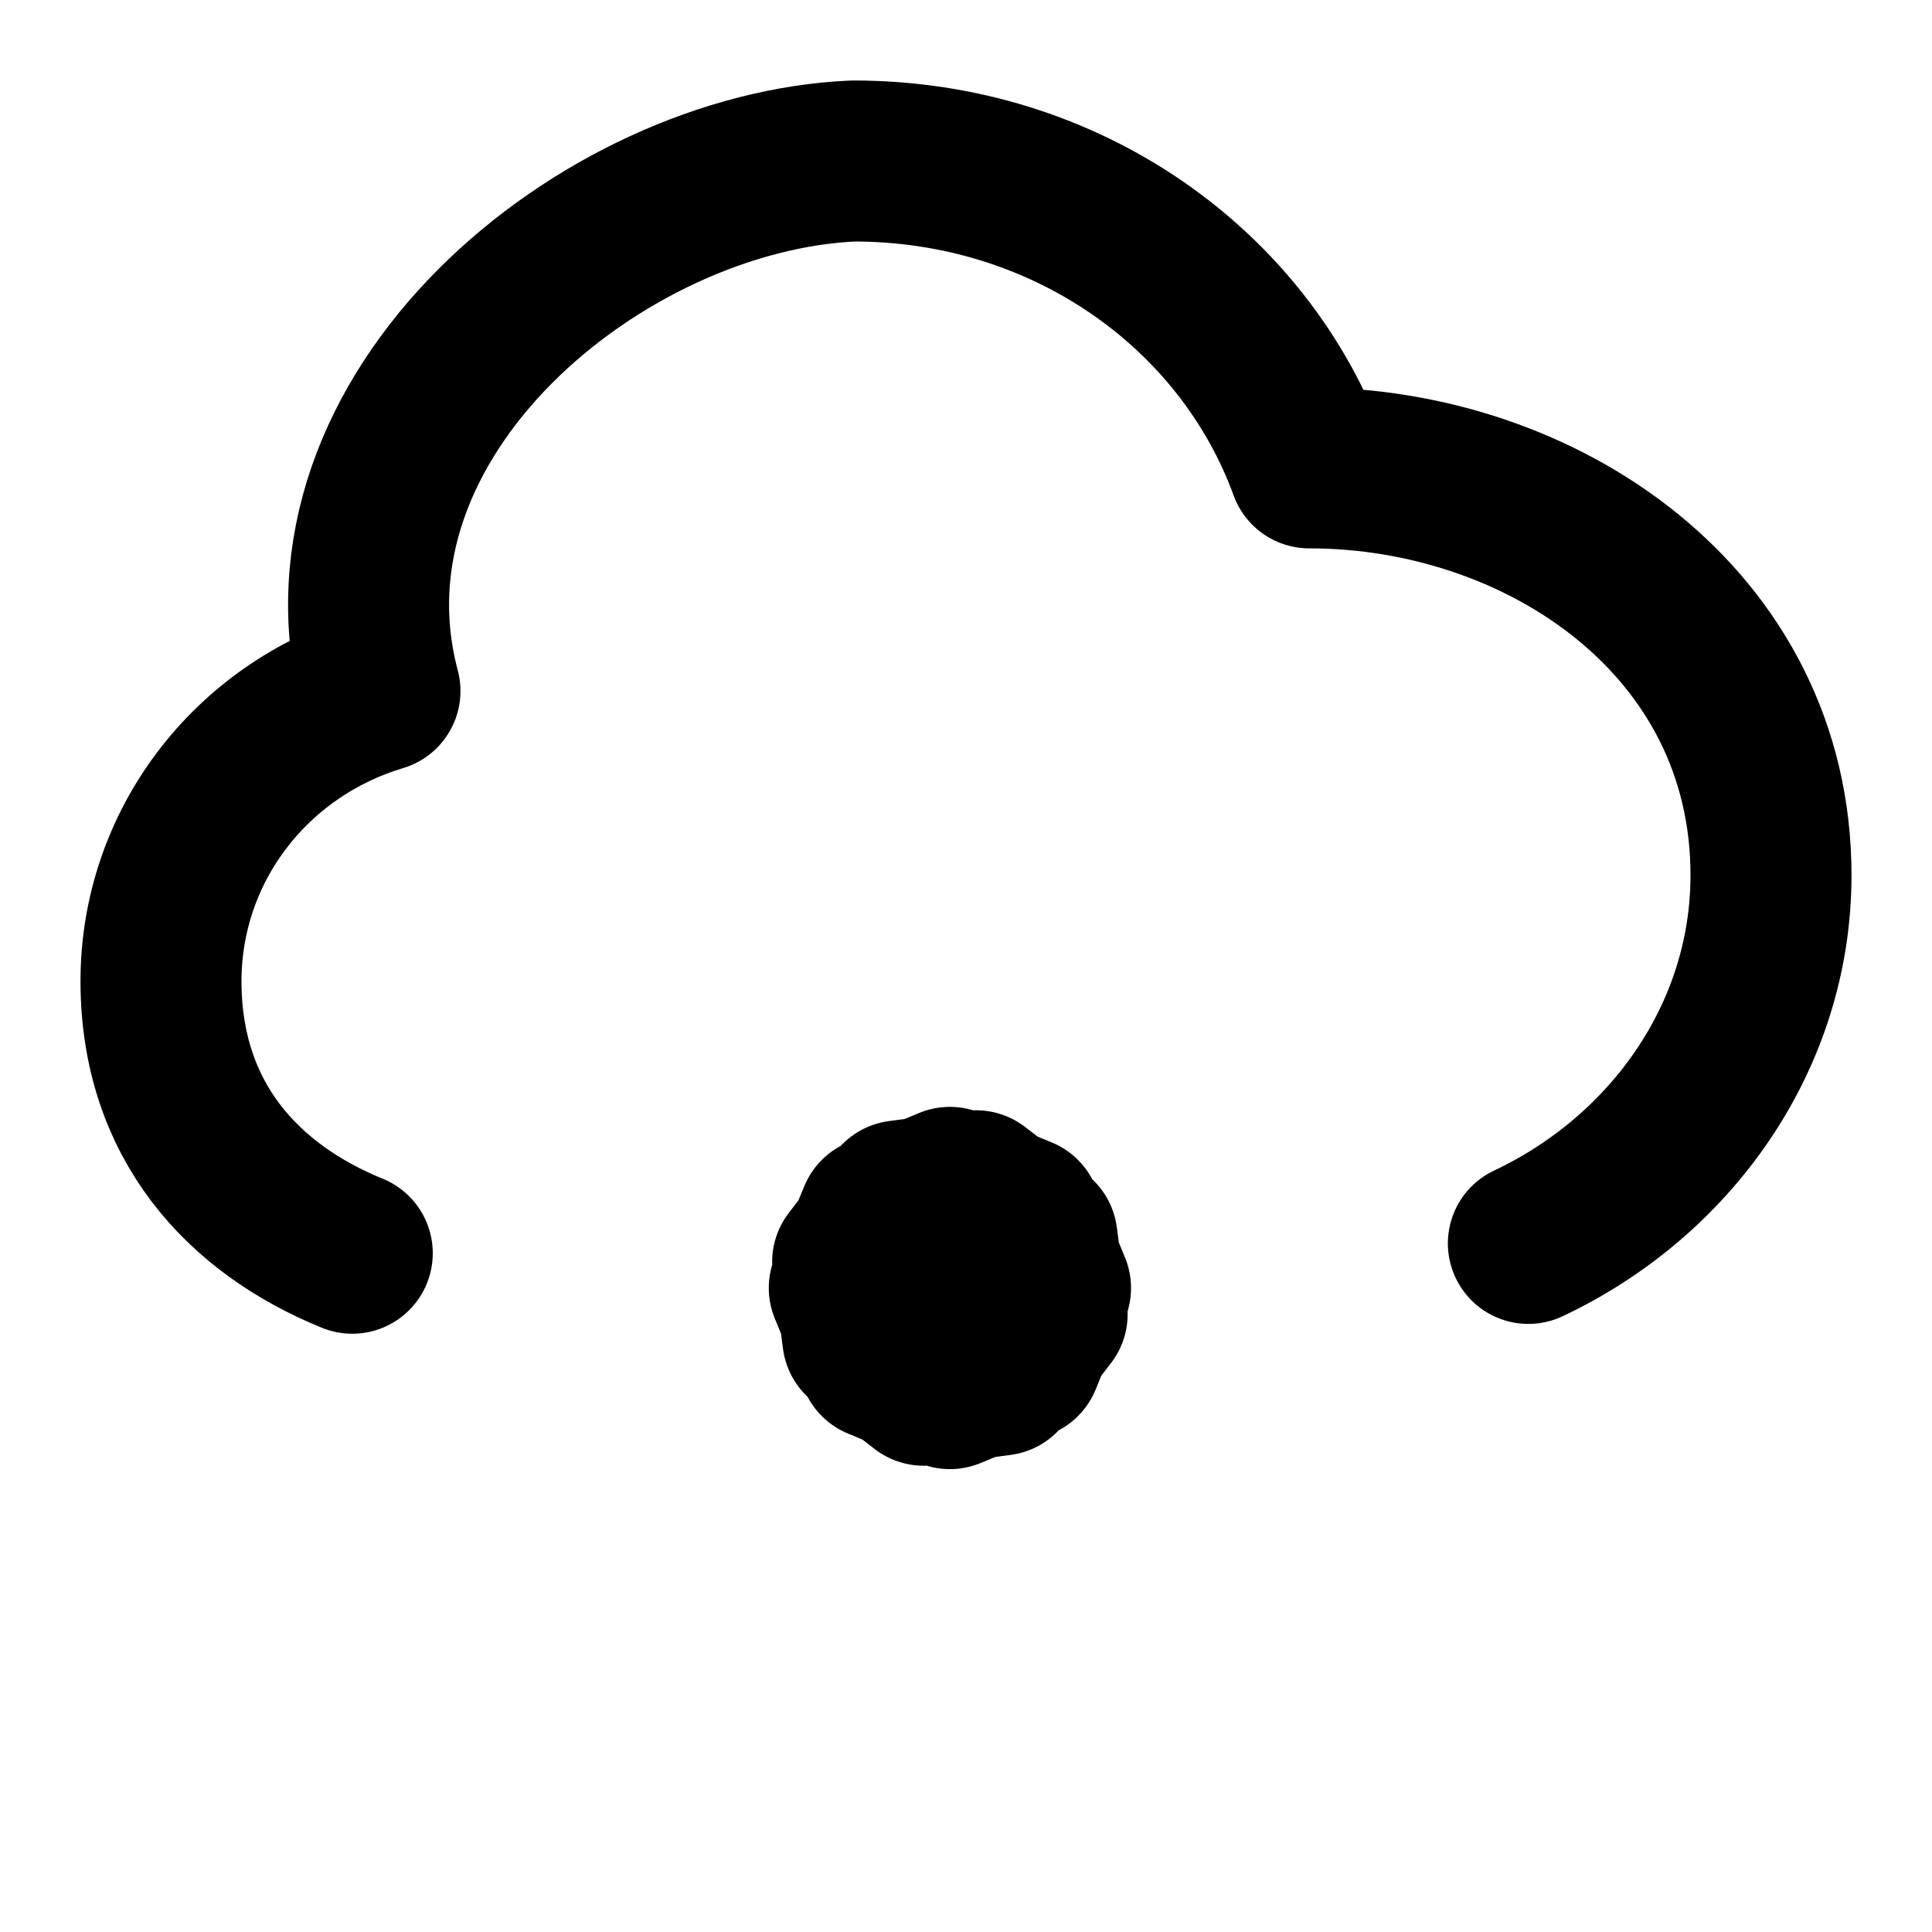
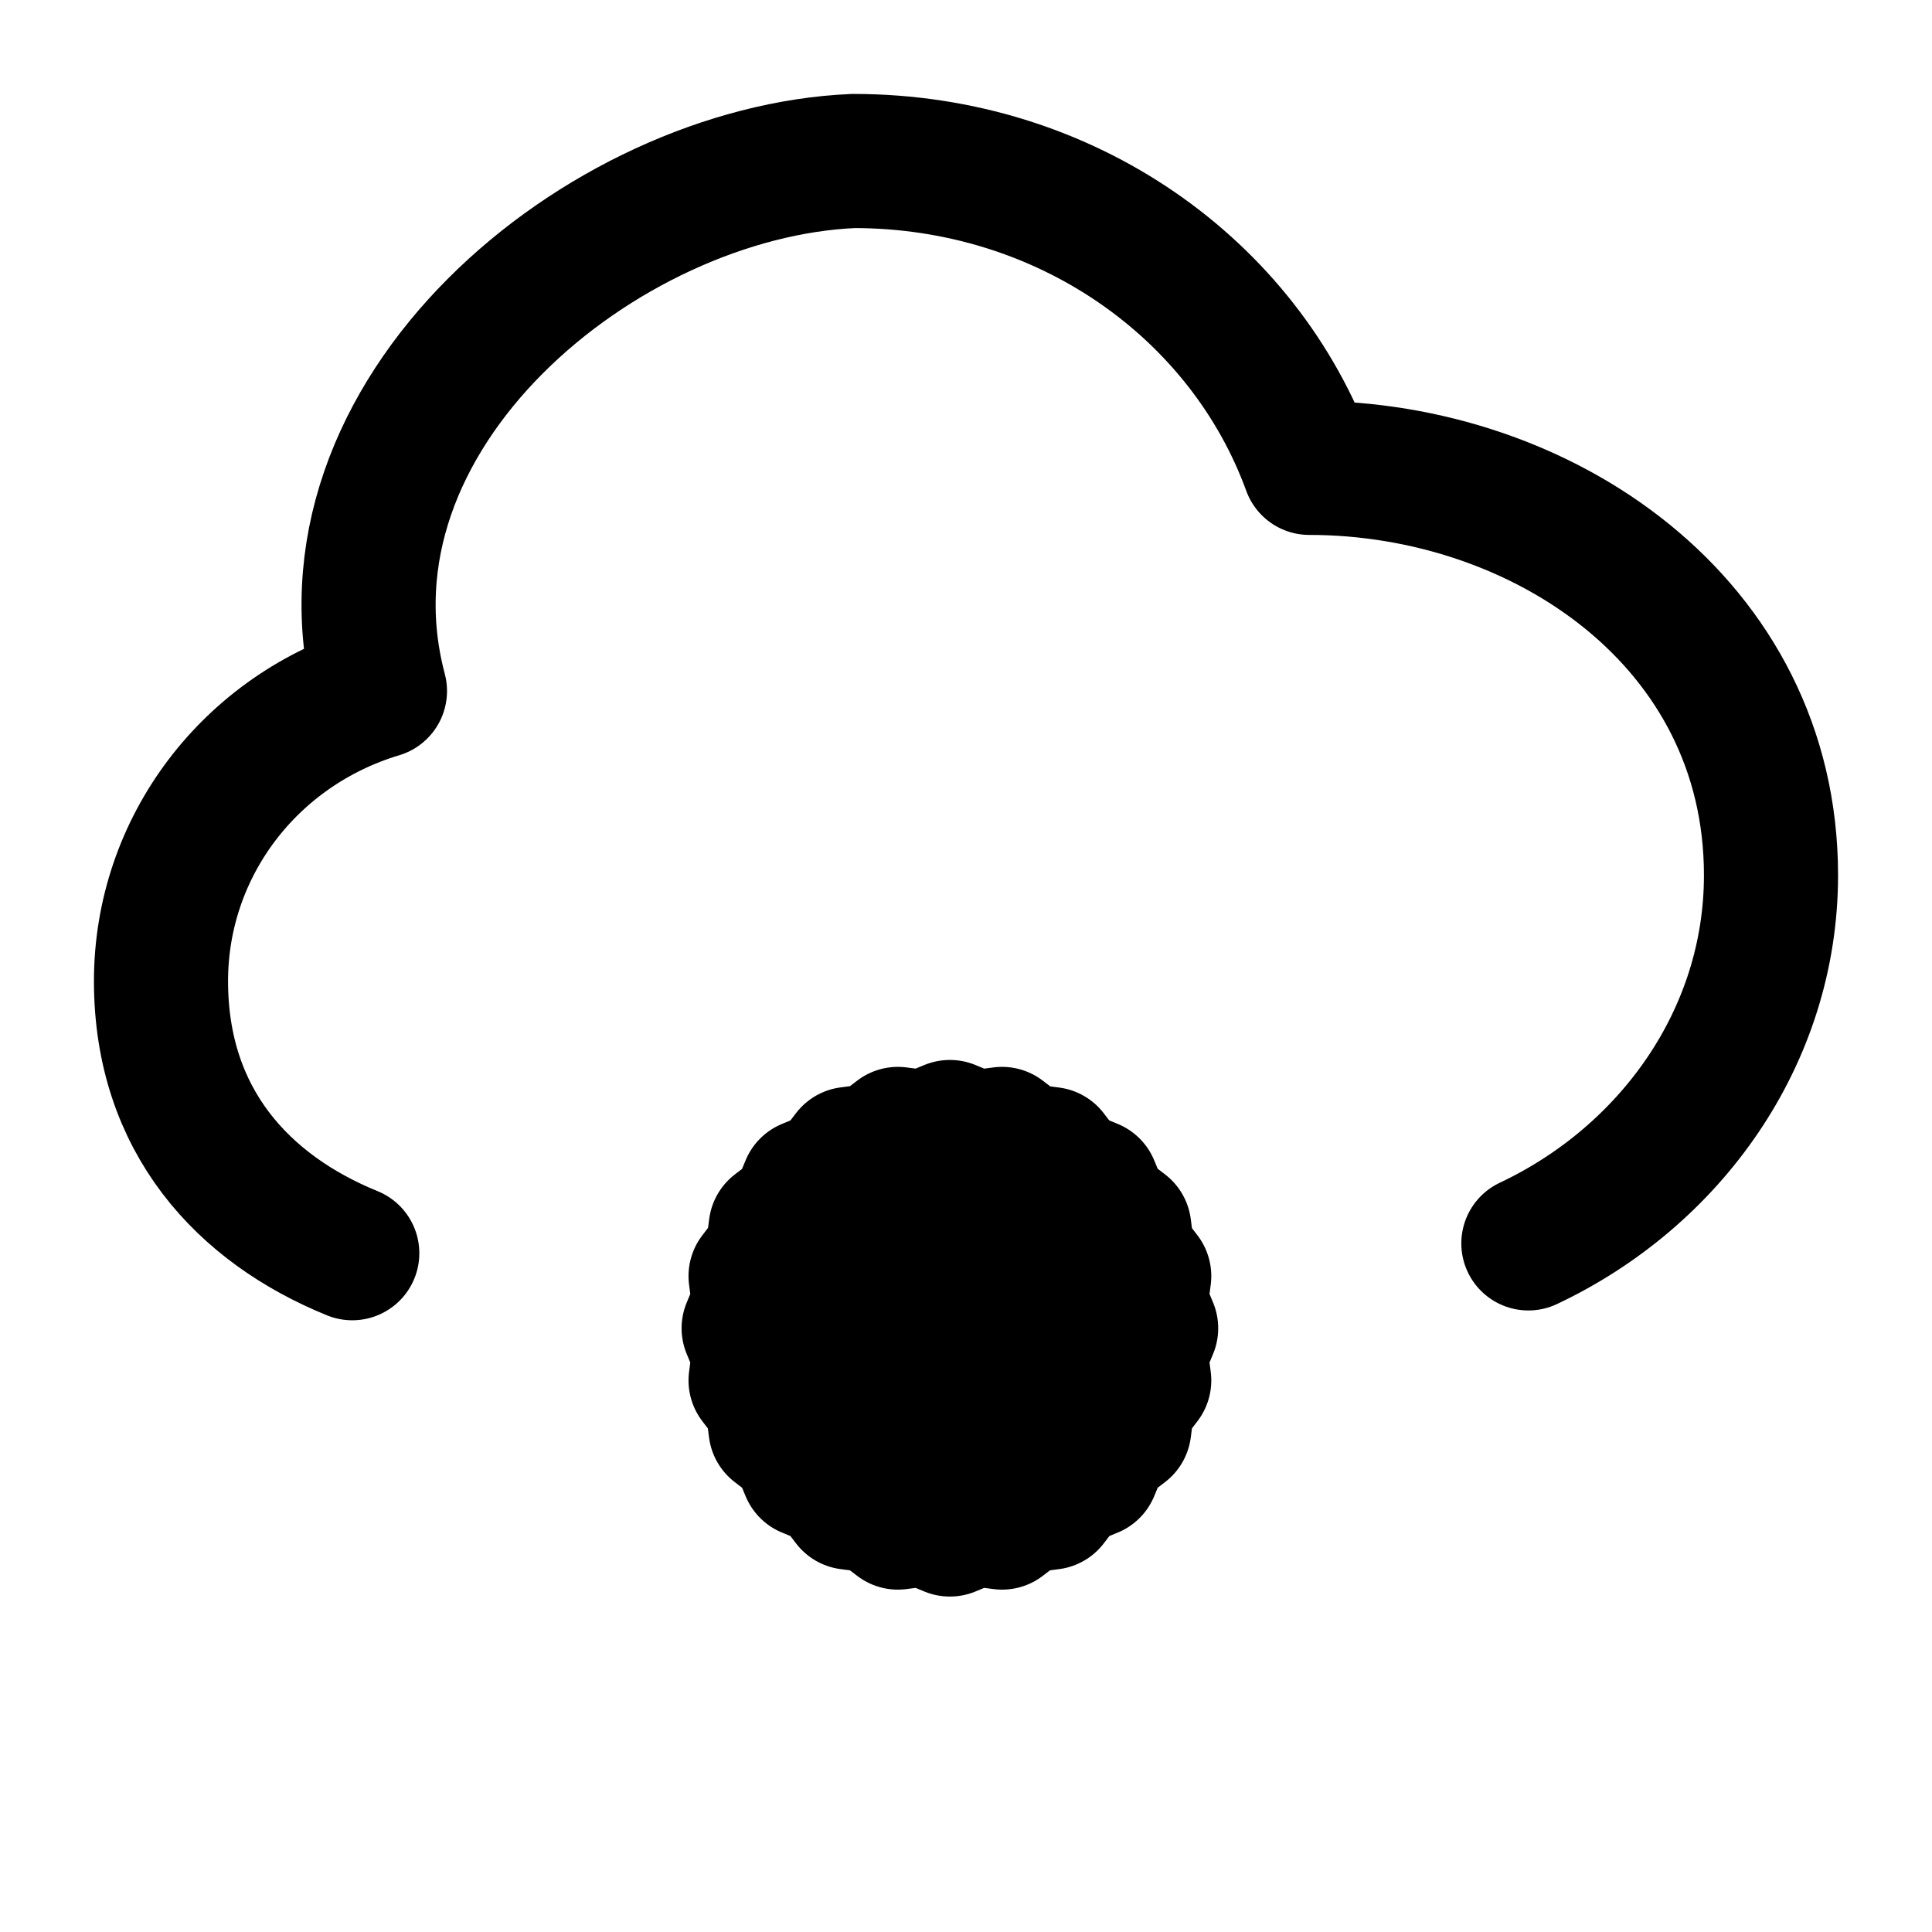
<svg xmlns="http://www.w3.org/2000/svg" width="12" height="12" viewBox="0 0 12 12" fill="none">
-   <path d="M9.493 7.723C10.375 7.307 11 6.441 11 5.436C11 3.865 9.579 2.906 8.132 2.906C7.728 1.797 6.625 1 5.301 1C3.744 1.067 1.904 2.572 2.36 4.292C1.551 4.535 1 5.262 1 6.094C1 6.962 1.512 7.509 2.188 7.784M5.9 7.375V8M5.9 7.375L5.458 7.558M5.9 7.375L6.342 7.558M5.9 8V8.625M5.9 8L5.458 7.558M5.9 8L6.342 8.442M5.9 8L6.342 7.558M5.9 8L5.458 8.442M5.9 8H5.275M5.9 8H6.525M5.9 8L5.587 7.459M5.9 8L6.212 8.541M5.9 8L5.296 7.838M5.9 8L6.504 8.162M5.9 8L6.062 7.396M5.9 8L5.738 8.604M5.9 8L5.359 8.312M5.9 8L6.441 7.688M5.9 8.625L6.342 8.442M5.9 8.625L5.458 8.442M5.458 7.558L5.275 8M6.342 8.442L6.525 8M6.342 7.558L6.525 8M5.458 8.442L5.275 8M5.587 7.459L5.296 7.838M5.587 7.459L6.062 7.396M6.212 8.541L6.504 8.162M6.212 8.541L5.738 8.604M5.296 7.838L5.359 8.312M6.504 8.162L6.441 7.688M6.062 7.396L6.441 7.688M5.738 8.604L5.359 8.312" stroke="black" stroke-linecap="round" stroke-linejoin="round" />
+   <path d="M9.493 7.723C10.375 7.307 11 6.441 11 5.436C11 3.865 9.579 2.906 8.132 2.906C7.728 1.797 6.625 1 5.301 1C3.744 1.067 1.904 2.572 2.36 4.292C1.551 4.535 1 5.262 1 6.094C1 6.962 1.512 7.509 2.188 7.784M5.9 7V8.25M5.9 7L5.016 7.366M5.9 7L6.784 7.366M5.9 8.25V9.5M5.9 8.25L5.016 7.366M5.9 8.25L6.784 9.134M5.9 8.25L6.784 7.366M5.9 8.25L5.016 9.134M5.9 8.25H4.65M5.9 8.25H7.15M5.9 8.25L5.275 7.167M5.9 8.25L6.525 9.333M5.9 8.25L4.693 7.926M5.9 8.25L7.107 8.574M5.9 8.25L6.224 7.043M5.9 8.25L5.577 9.457M5.9 8.25L4.817 8.875M5.9 8.25L6.983 7.625M5.9 9.5L6.784 9.134M5.9 9.5L5.016 9.134M5.016 7.366L4.65 8.25M6.784 9.134L7.15 8.25M6.784 7.366L7.15 8.25M5.016 9.134L4.65 8.25M5.275 7.167L4.693 7.926M5.275 7.167L6.224 7.043M6.525 9.333L7.107 8.574M6.525 9.333L5.577 9.457M4.693 7.926L4.817 8.875M7.107 8.574L6.983 7.625M6.224 7.043L6.983 7.625M5.577 9.457L4.817 8.875M5.577 7.043L4.818 7.625L4.693 8.574L5.275 9.333L6.224 9.457L6.983 8.875L7.107 7.926L6.525 7.168L5.577 7.043Z" stroke="black" stroke-width="0.833" stroke-linecap="round" stroke-linejoin="round" />
</svg>
